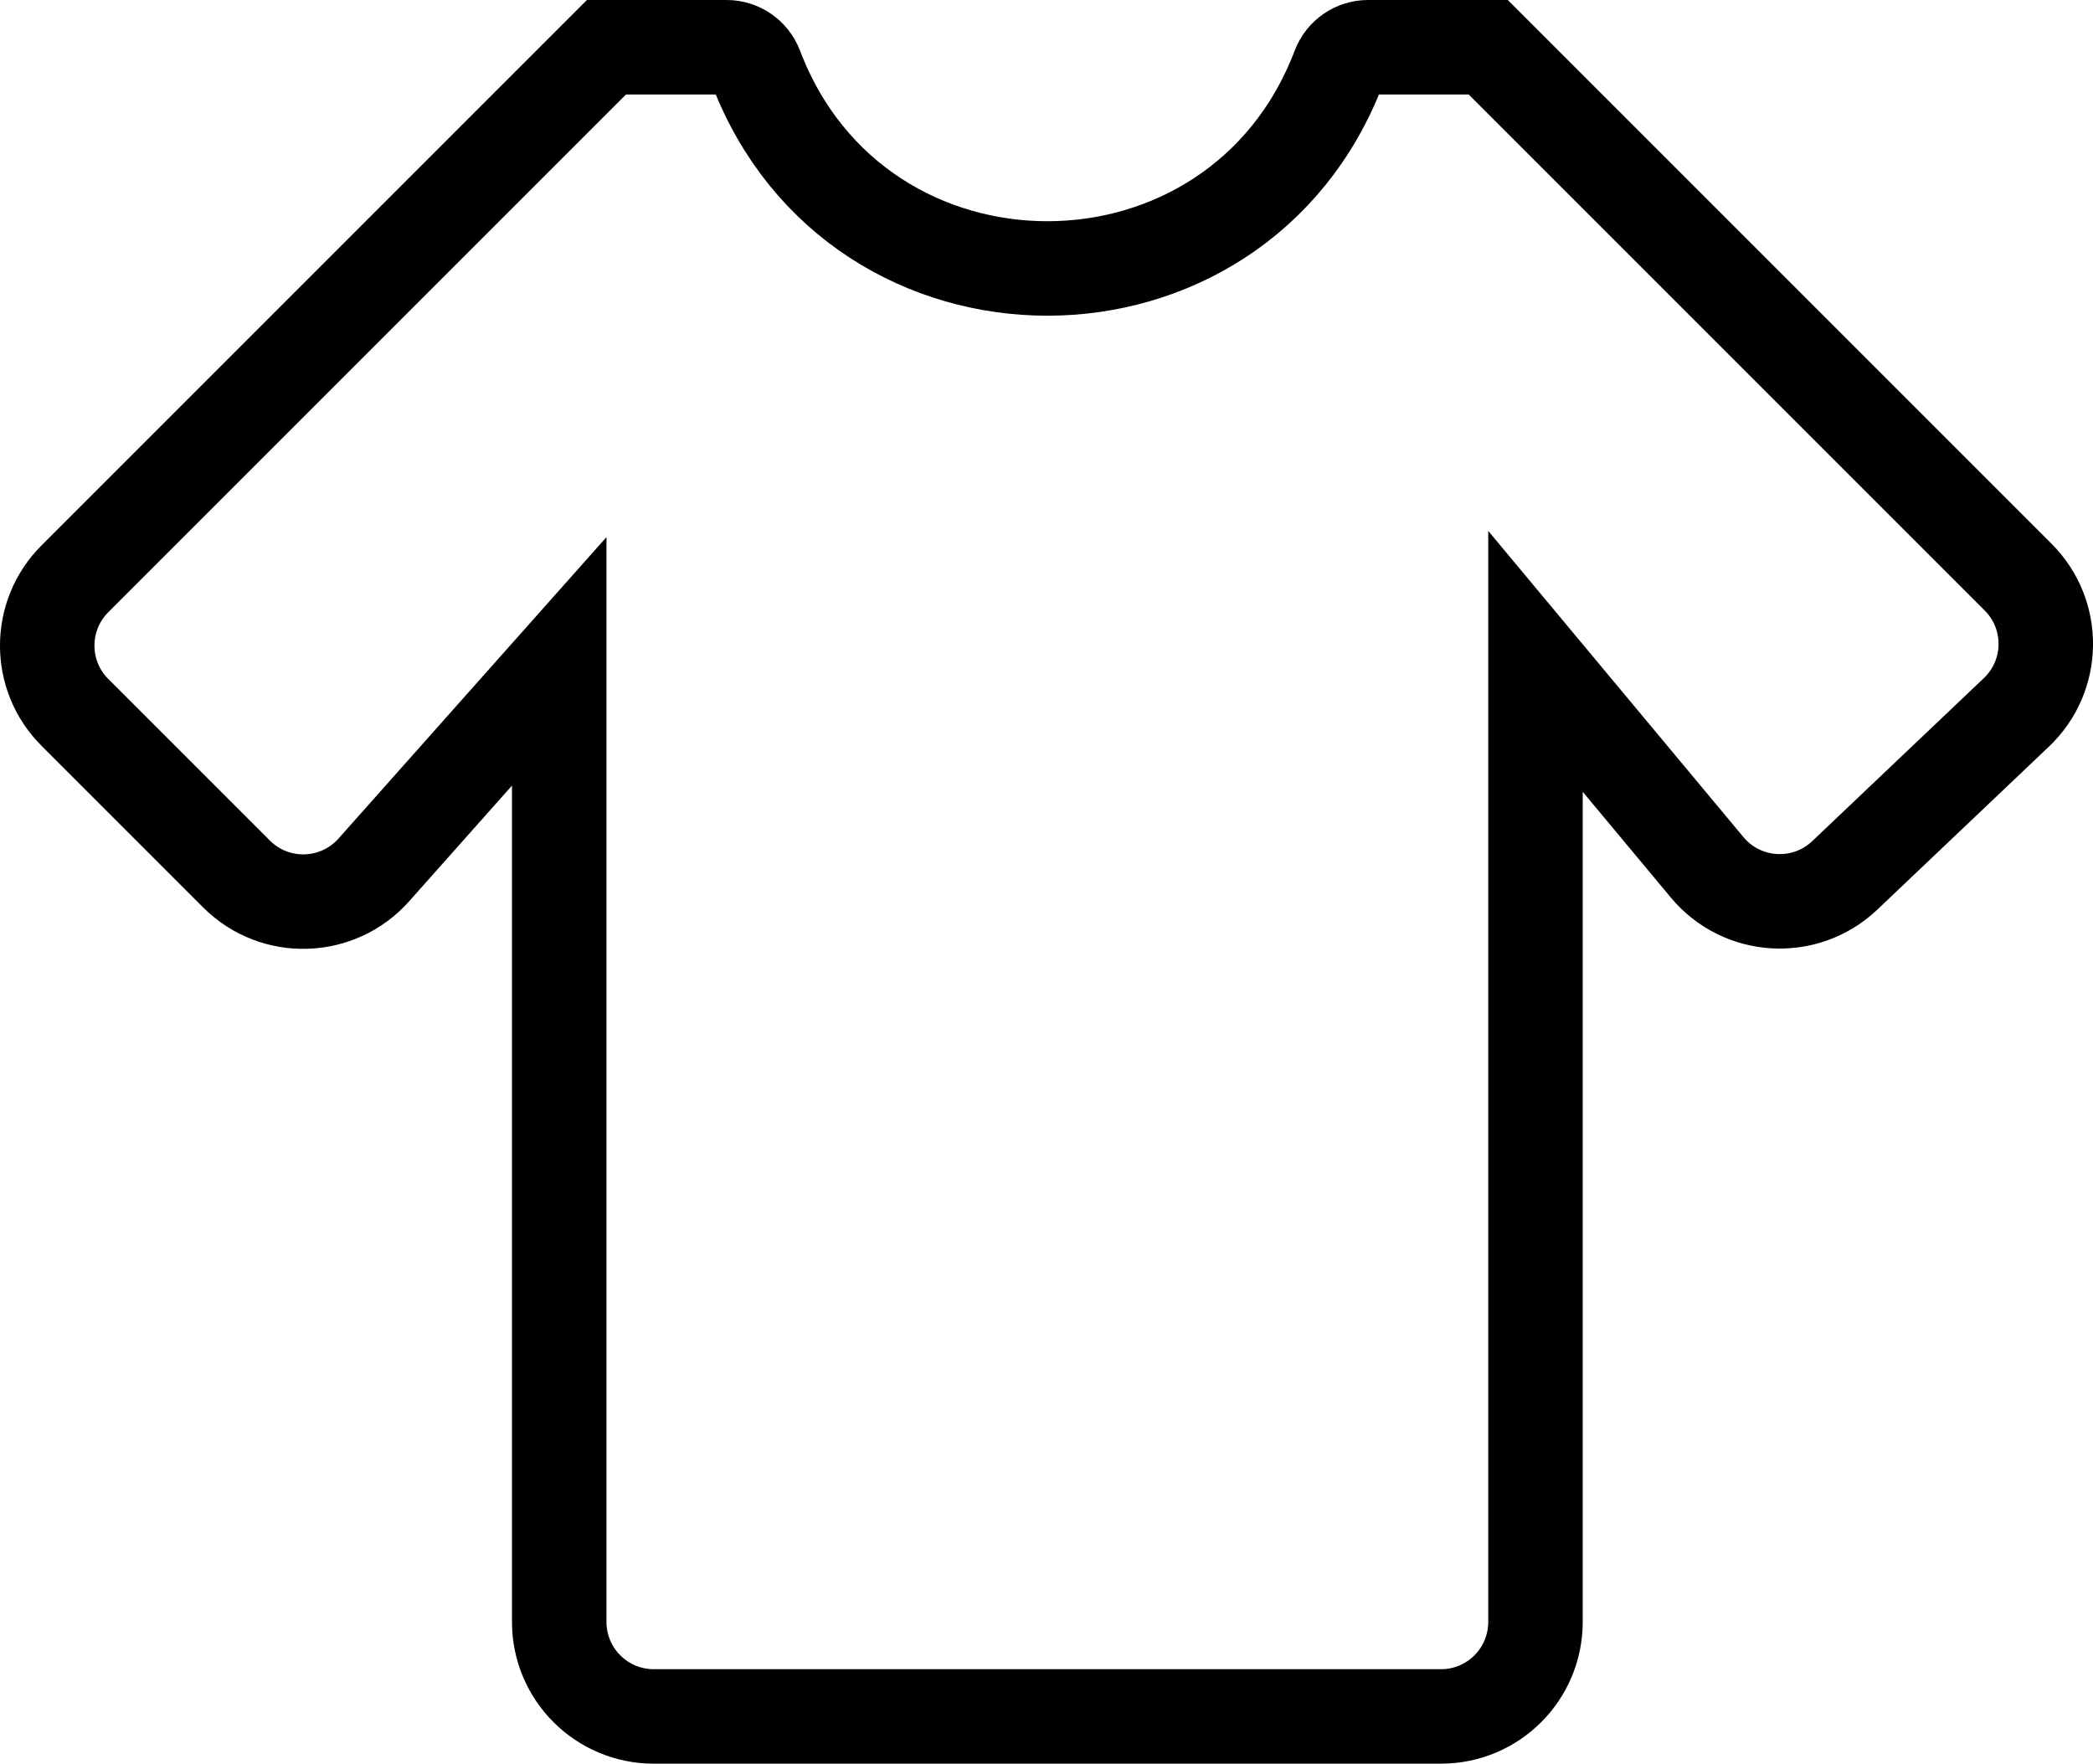
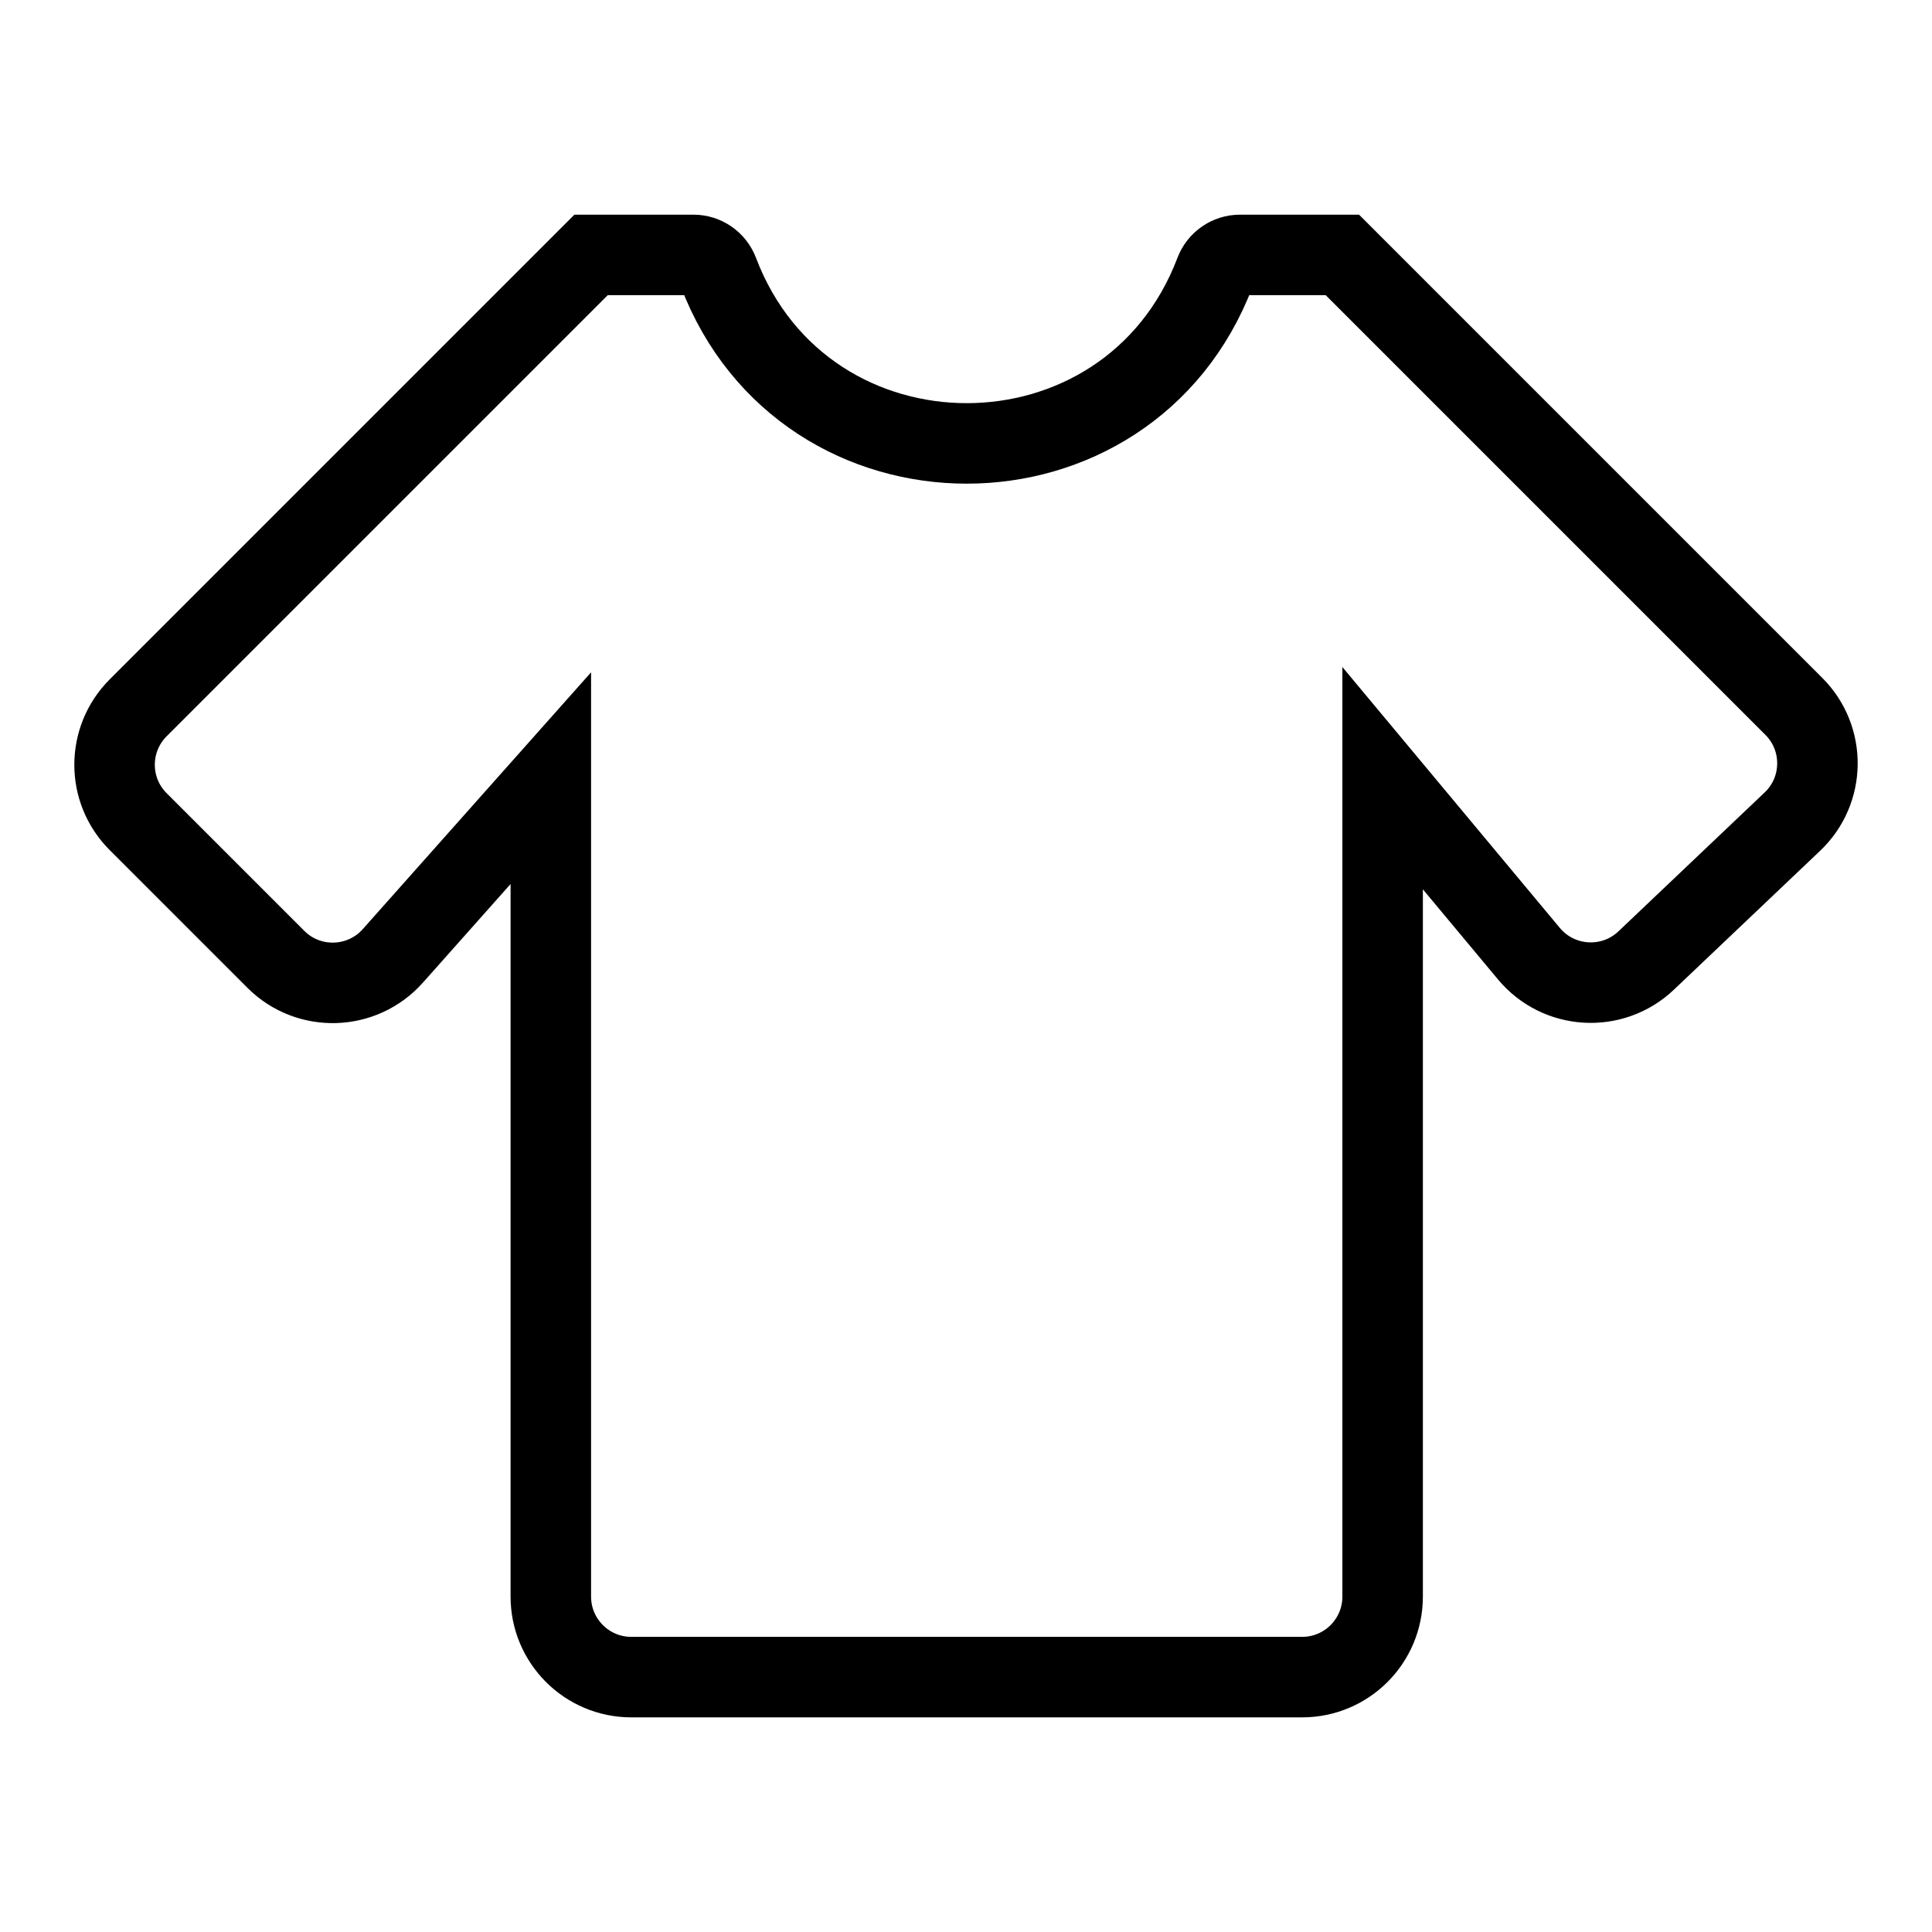
- <svg xmlns="http://www.w3.org/2000/svg" overflow="visible" style="display: block;" width="22.153" height="18.667" viewBox="0 0 22.153 18.667" fill="none">
-   <g id="Group 289">
-     <path id="Vector" d="M15.252 18.167H11.086H6.919C6.367 18.167 5.919 17.719 5.919 17.167V7L3.957 9.207C3.575 9.637 2.909 9.657 2.503 9.25L0.793 7.54C0.402 7.15 0.402 6.517 0.793 6.126L6.419 0.5H7.691C7.828 0.5 7.951 0.585 8 0.713C9.078 3.551 13.093 3.551 14.171 0.713C14.22 0.585 14.343 0.5 14.48 0.5H15.752L21.36 6.108C21.758 6.505 21.75 7.153 21.342 7.54L19.526 9.265C19.107 9.663 18.439 9.624 18.069 9.18L16.252 7V17.167C16.252 17.719 15.805 18.167 15.252 18.167Z" stroke="black" />
+ <svg xmlns="http://www.w3.org/2000/svg" width="24" height="24" viewBox="0 0 24 24" fill="none">
+   <g transform="translate(0.9235 2.6667)">
+     <g id="Group 289">
+       <path id="Vector" d="M15.252 18.167H11.086H6.919C6.367 18.167 5.919 17.719 5.919 17.167V7L3.957 9.207C3.575 9.637 2.909 9.657 2.503 9.25L0.793 7.54C0.402 7.15 0.402 6.517 0.793 6.126L6.419 0.5H7.691C7.828 0.5 7.951 0.585 8 0.713C9.078 3.551 13.093 3.551 14.171 0.713C14.22 0.585 14.343 0.5 14.48 0.5H15.752L21.36 6.108C21.758 6.505 21.75 7.153 21.342 7.54L19.526 9.265C19.107 9.663 18.439 9.624 18.069 9.18L16.252 7V17.167C16.252 17.719 15.805 18.167 15.252 18.167Z" stroke="black" stroke-width="1" vector-effect="non-scaling-stroke" />
+     </g>
  </g>
</svg>
